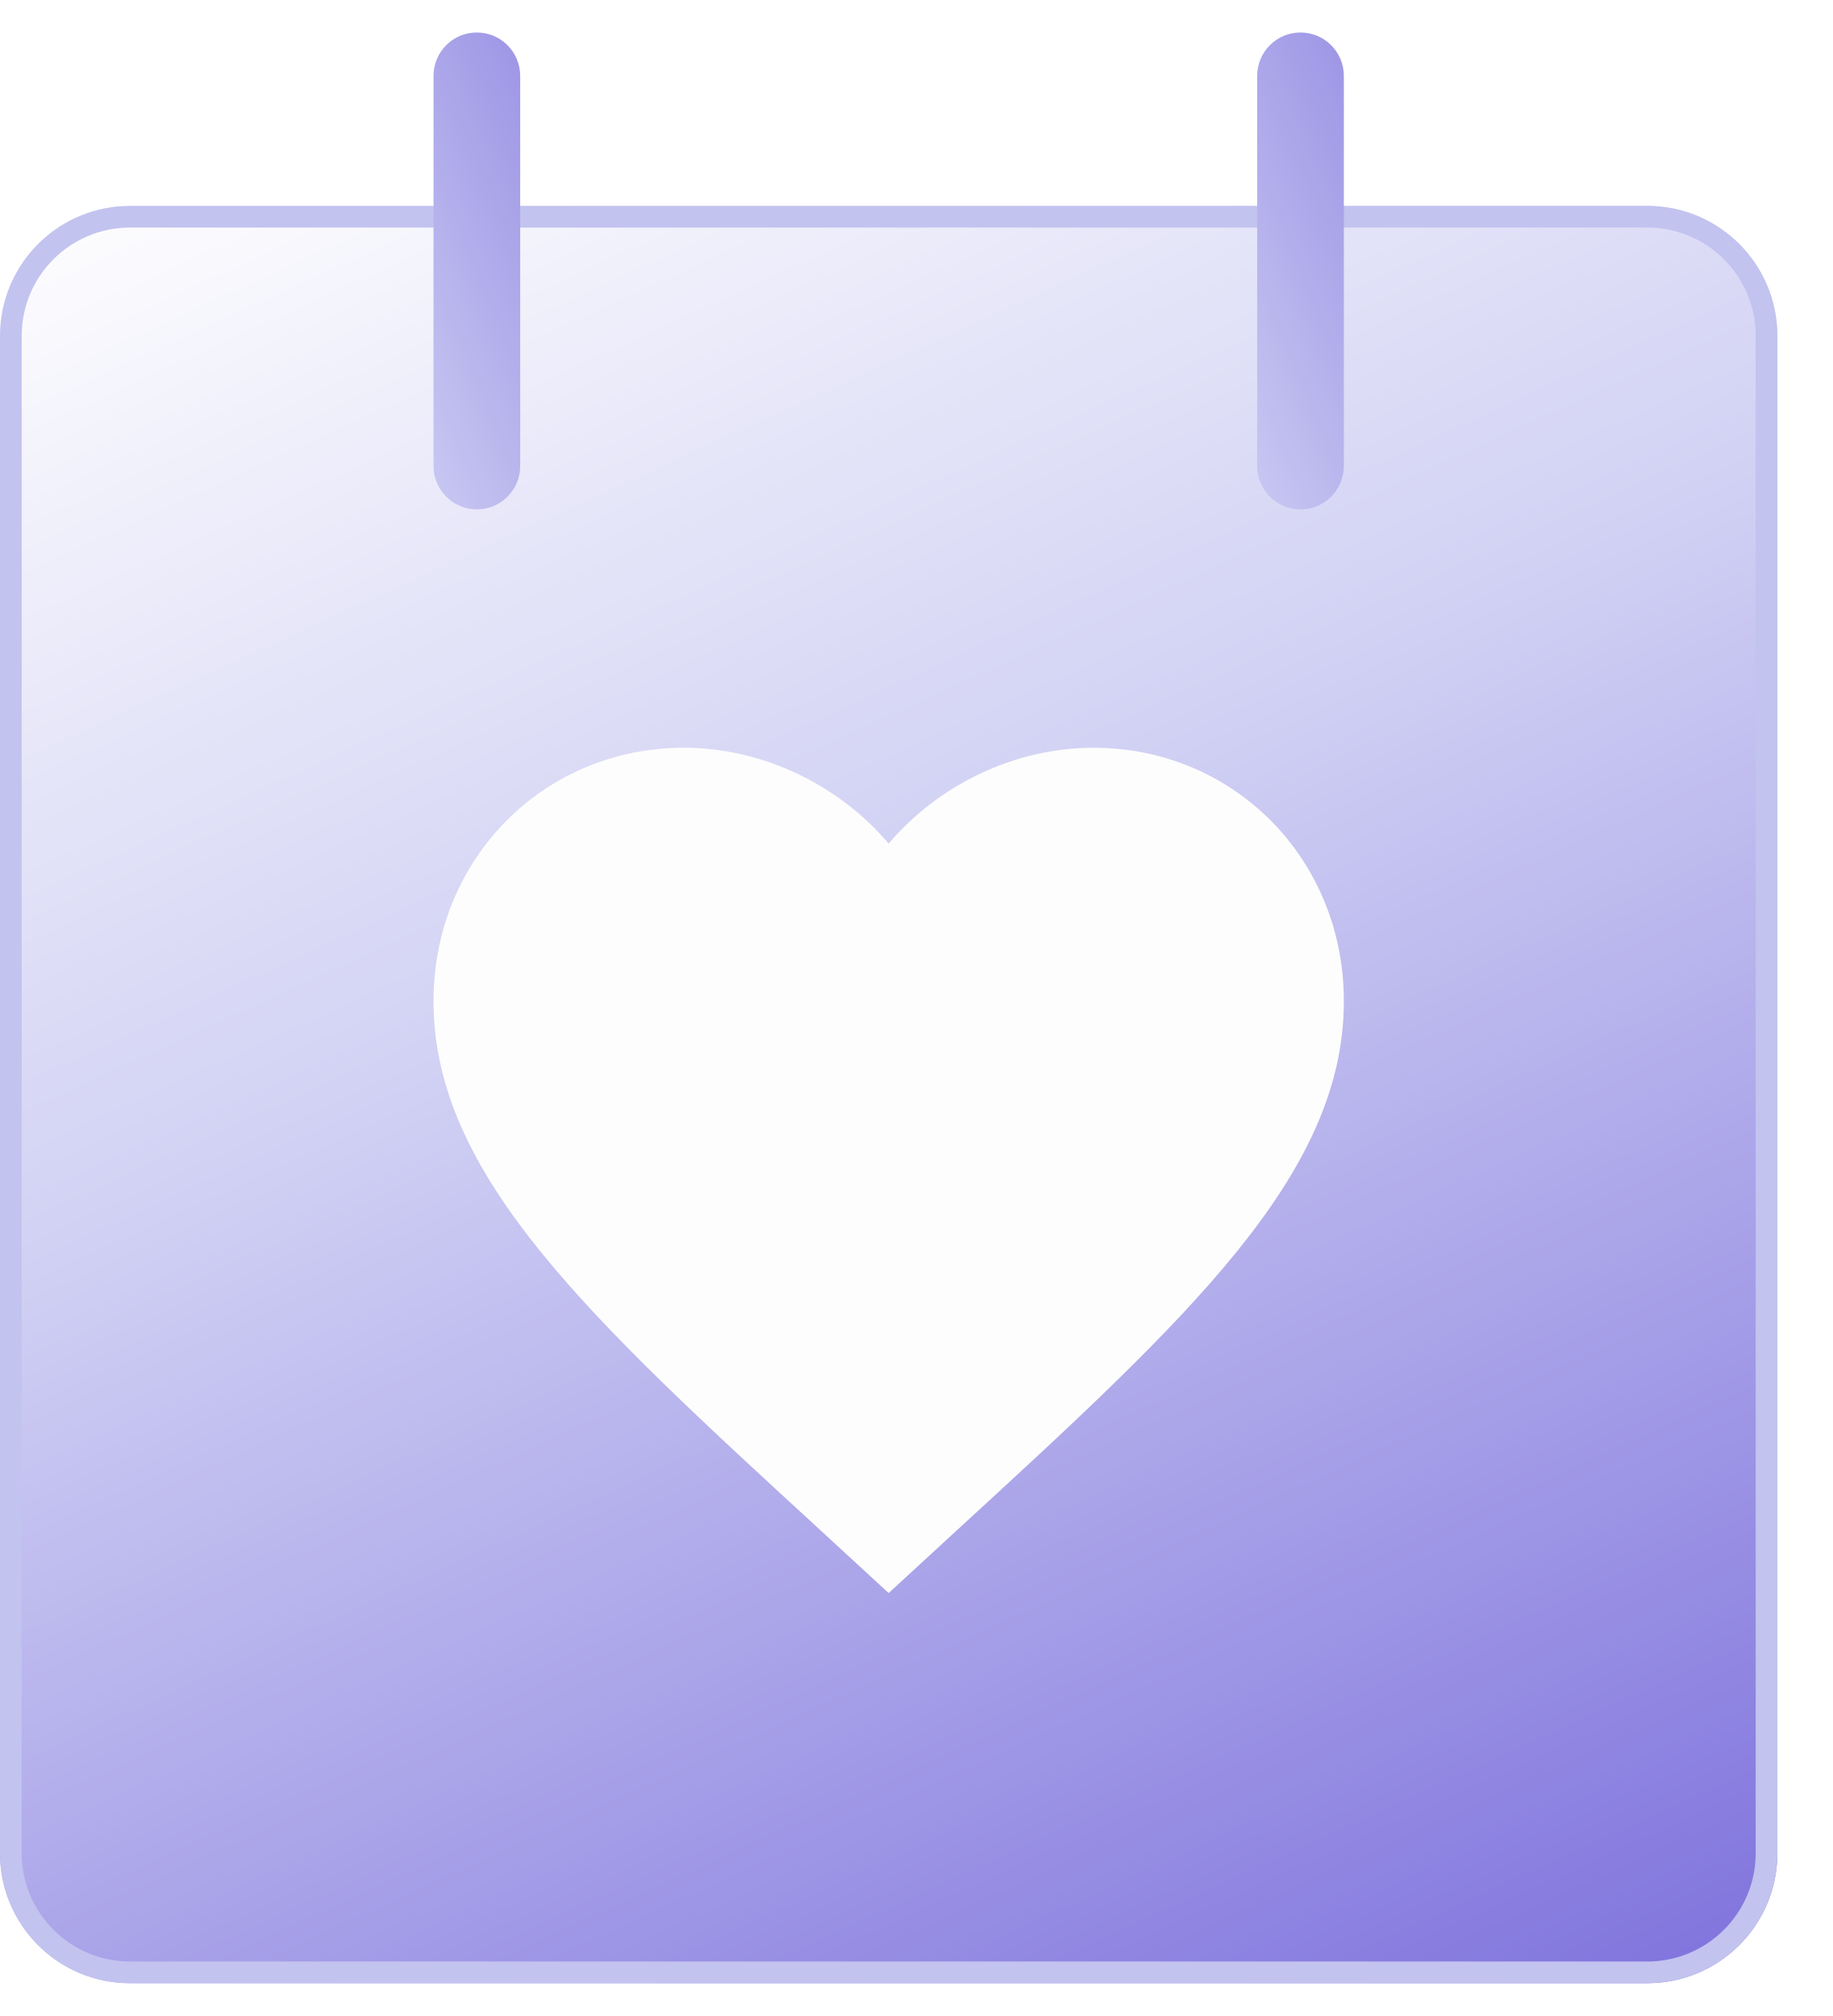
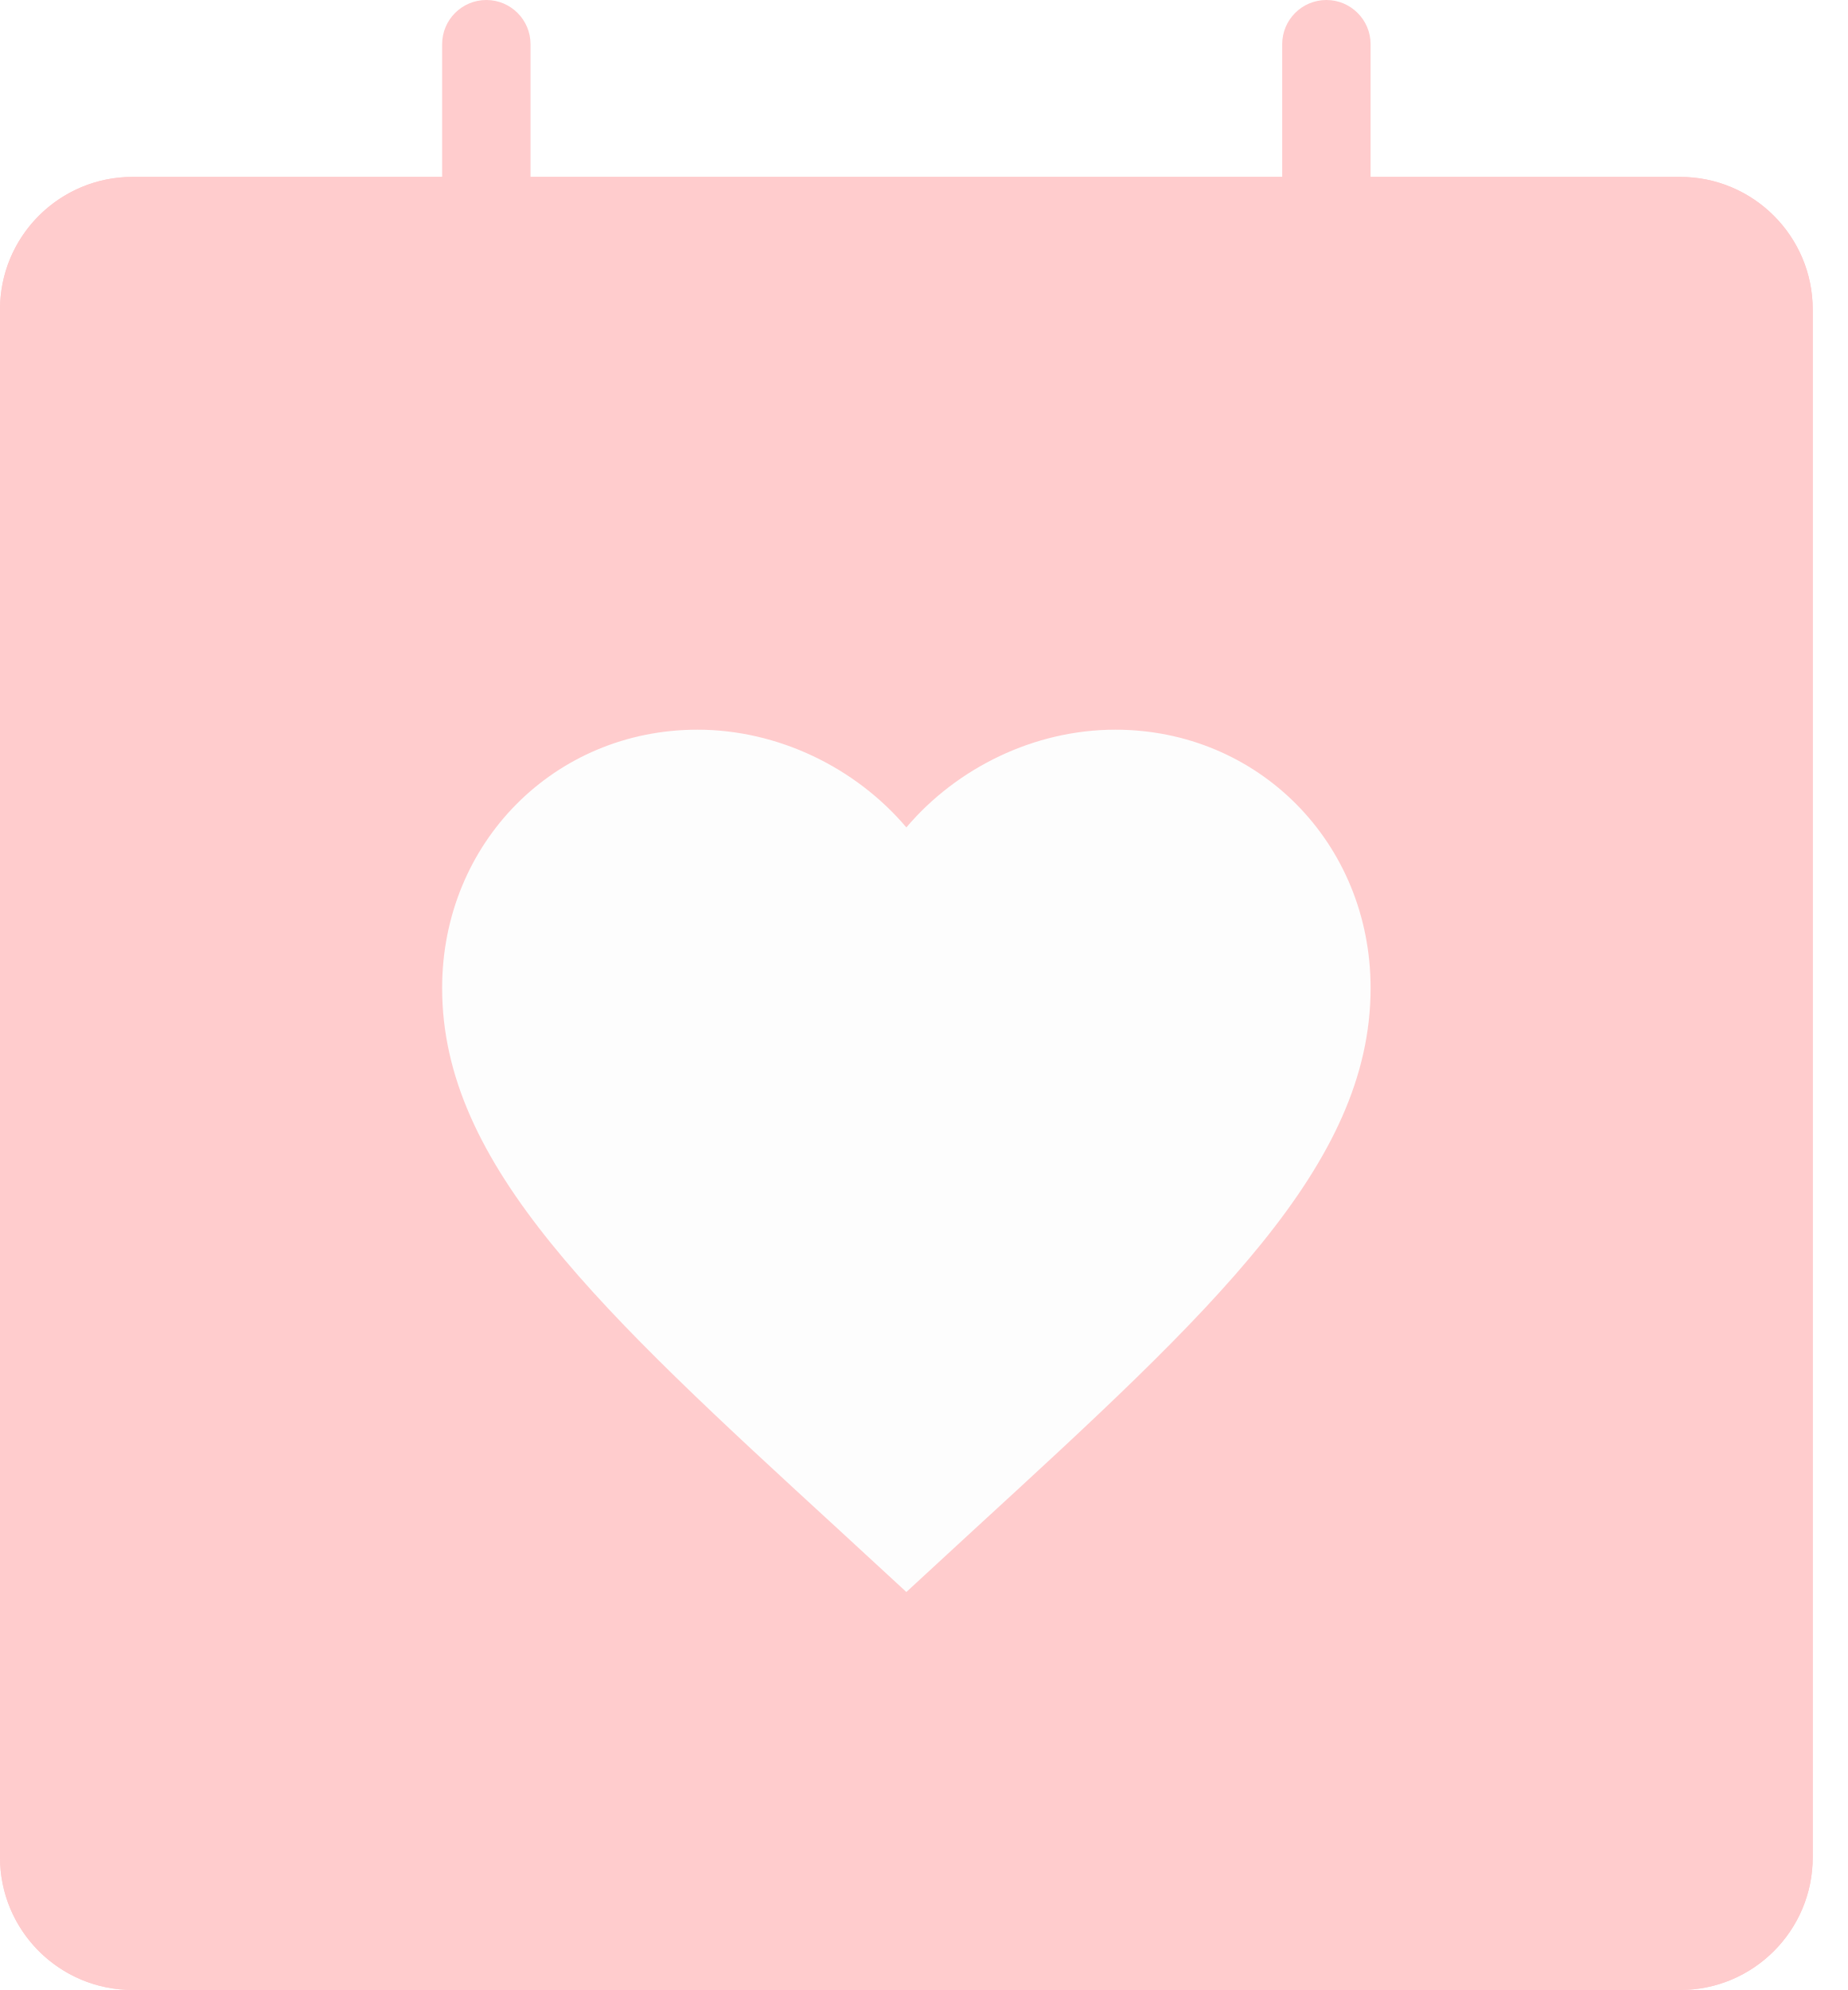
- <svg xmlns="http://www.w3.org/2000/svg" width="30" height="33" viewBox="0 0 30 33" fill="none">
-   <path d="M0 5.499C0 4.324 0.953 3.37 2.129 3.37H26.964C28.14 3.37 29.093 4.324 29.093 5.499V30.335C29.093 31.51 28.14 32.463 26.964 32.463H2.129C0.953 32.463 0 31.51 0 30.335V5.499Z" fill="url(#paint0_linear_22_2579)" />
-   <path d="M26.964 32.108V32.463H2.129V32.108H26.964ZM28.738 30.335V5.499C28.738 4.519 27.944 3.725 26.964 3.725H2.129C1.149 3.725 0.355 4.519 0.355 5.499V30.335C0.355 31.314 1.149 32.108 2.129 32.108V32.463L2.019 32.461C0.894 32.404 0 31.474 0 30.335V5.499C0 4.36 0.894 3.43 2.019 3.373L2.129 3.37H26.964C28.14 3.37 29.093 4.324 29.093 5.499V30.335C29.093 31.51 28.14 32.463 26.964 32.463V32.108C27.944 32.108 28.738 31.314 28.738 30.335Z" fill="#C2C3EF" />
-   <path d="M20.578 7.628L20.578 1.242C20.578 0.85 20.895 0.532 21.287 0.532C21.679 0.532 21.997 0.85 21.997 1.242L21.997 7.628C21.997 8.02 21.679 8.338 21.287 8.338C20.895 8.338 20.578 8.02 20.578 7.628Z" fill="url(#paint1_linear_22_2579)" />
-   <path d="M7.096 7.628L7.096 1.242C7.096 0.85 7.413 0.532 7.805 0.532C8.197 0.532 8.515 0.85 8.515 1.242L8.515 7.628C8.515 8.02 8.197 8.338 7.805 8.338C7.413 8.338 7.096 8.02 7.096 7.628Z" fill="url(#paint2_linear_22_2579)" />
-   <path d="M14.546 26.077L13.466 25.082C9.629 21.56 7.096 19.23 7.096 16.388C7.096 14.058 8.899 12.24 11.194 12.24C12.49 12.24 13.734 12.851 14.546 13.809C15.358 12.851 16.603 12.24 17.899 12.24C20.194 12.24 21.997 14.058 21.997 16.388C21.997 19.23 19.464 21.56 15.627 25.082L14.546 26.077Z" fill="#FDFDFD" />
-   <defs>
-     <linearGradient id="paint0_linear_22_2579" x1="1.483" y1="-22.061" x2="29.093" y2="38.317" gradientUnits="userSpaceOnUse">
-       <stop offset="0.256" stop-color="#DFDFF8" />
-       <stop offset="0.338" stop-color="white" />
-       <stop offset="0.577" stop-color="#D1D1F4" />
-       <stop offset="1" stop-color="#6B5BD7" />
-     </linearGradient>
-     <linearGradient id="paint1_linear_22_2579" x1="8.692" y1="8.338" x2="27.319" y2="0.71" gradientUnits="userSpaceOnUse">
-       <stop offset="0.248" stop-color="#DFDFF8" />
-       <stop offset="0.317" stop-color="white" />
-       <stop offset="0.508" stop-color="#D1D1F4" />
-       <stop offset="1" stop-color="#6B5BD7" />
-     </linearGradient>
-     <linearGradient id="paint2_linear_22_2579" x1="-4.79" y1="8.338" x2="13.837" y2="0.71" gradientUnits="userSpaceOnUse">
-       <stop offset="0.248" stop-color="#DFDFF8" />
-       <stop offset="0.317" stop-color="white" />
-       <stop offset="0.508" stop-color="#D1D1F4" />
-       <stop offset="1" stop-color="#6B5BD7" />
-     </linearGradient>
-   </defs>
+ <svg xmlns="http://www.w3.org/2000/svg" width="26" height="28" viewBox="0 0 26 28" fill="none">
+   <path d="M0 4.355C0 3.325 0.836 2.489 1.867 2.489H23.643C24.674 2.489 25.51 3.325 25.51 4.355V26.133C25.51 27.164 24.674 28 23.643 28H1.867C0.836 28 0 27.164 0 26.133V4.355Z" fill="#FFCCCD" />
+   <path d="M23.643 27.689V28H1.867V27.689H23.643ZM25.199 26.133V4.355C25.199 3.496 24.503 2.8 23.643 2.8H1.867C1.008 2.8 0.311 3.496 0.311 4.355V26.133C0.311 26.992 1.008 27.689 1.867 27.689V28L1.771 27.997C0.784 27.947 0 27.132 0 26.133V4.355C0 3.357 0.784 2.541 1.771 2.491L1.867 2.489H23.643C24.674 2.489 25.51 3.325 25.51 4.355V26.133C25.51 27.164 24.674 28 23.643 28V27.689C24.503 27.689 25.199 26.992 25.199 26.133Z" fill="#FFCCCD" />
+   <path d="M18.044 6.222L18.044 0.622C18.044 0.279 18.322 -1.19029e-08 18.666 -2.65858e-08C19.009 -4.12687e-08 19.288 0.279 19.288 0.622L19.288 6.222C19.288 6.566 19.009 6.844 18.666 6.844C18.322 6.844 18.044 6.566 18.044 6.222Z" fill="#FFCCCD" />
+   <path d="M6.222 6.222L6.222 0.622C6.222 0.279 6.5 -1.19029e-08 6.844 -2.65858e-08C7.188 -4.12687e-08 7.466 0.279 7.466 0.622L7.466 6.222C7.466 6.566 7.188 6.844 6.844 6.844C6.5 6.844 6.222 6.566 6.222 6.222Z" fill="#FFCCCD" />
+   <path d="M12.755 22.4L11.808 21.527C8.443 18.439 6.222 16.396 6.222 13.903C6.222 11.86 7.803 10.267 9.815 10.267C10.952 10.267 12.043 10.802 12.755 11.642C13.467 10.802 14.558 10.267 15.695 10.267C17.707 10.267 19.288 11.86 19.288 13.903C19.288 16.396 17.067 18.439 13.702 21.527L12.755 22.4Z" fill="#FDFDFD" />
</svg>
